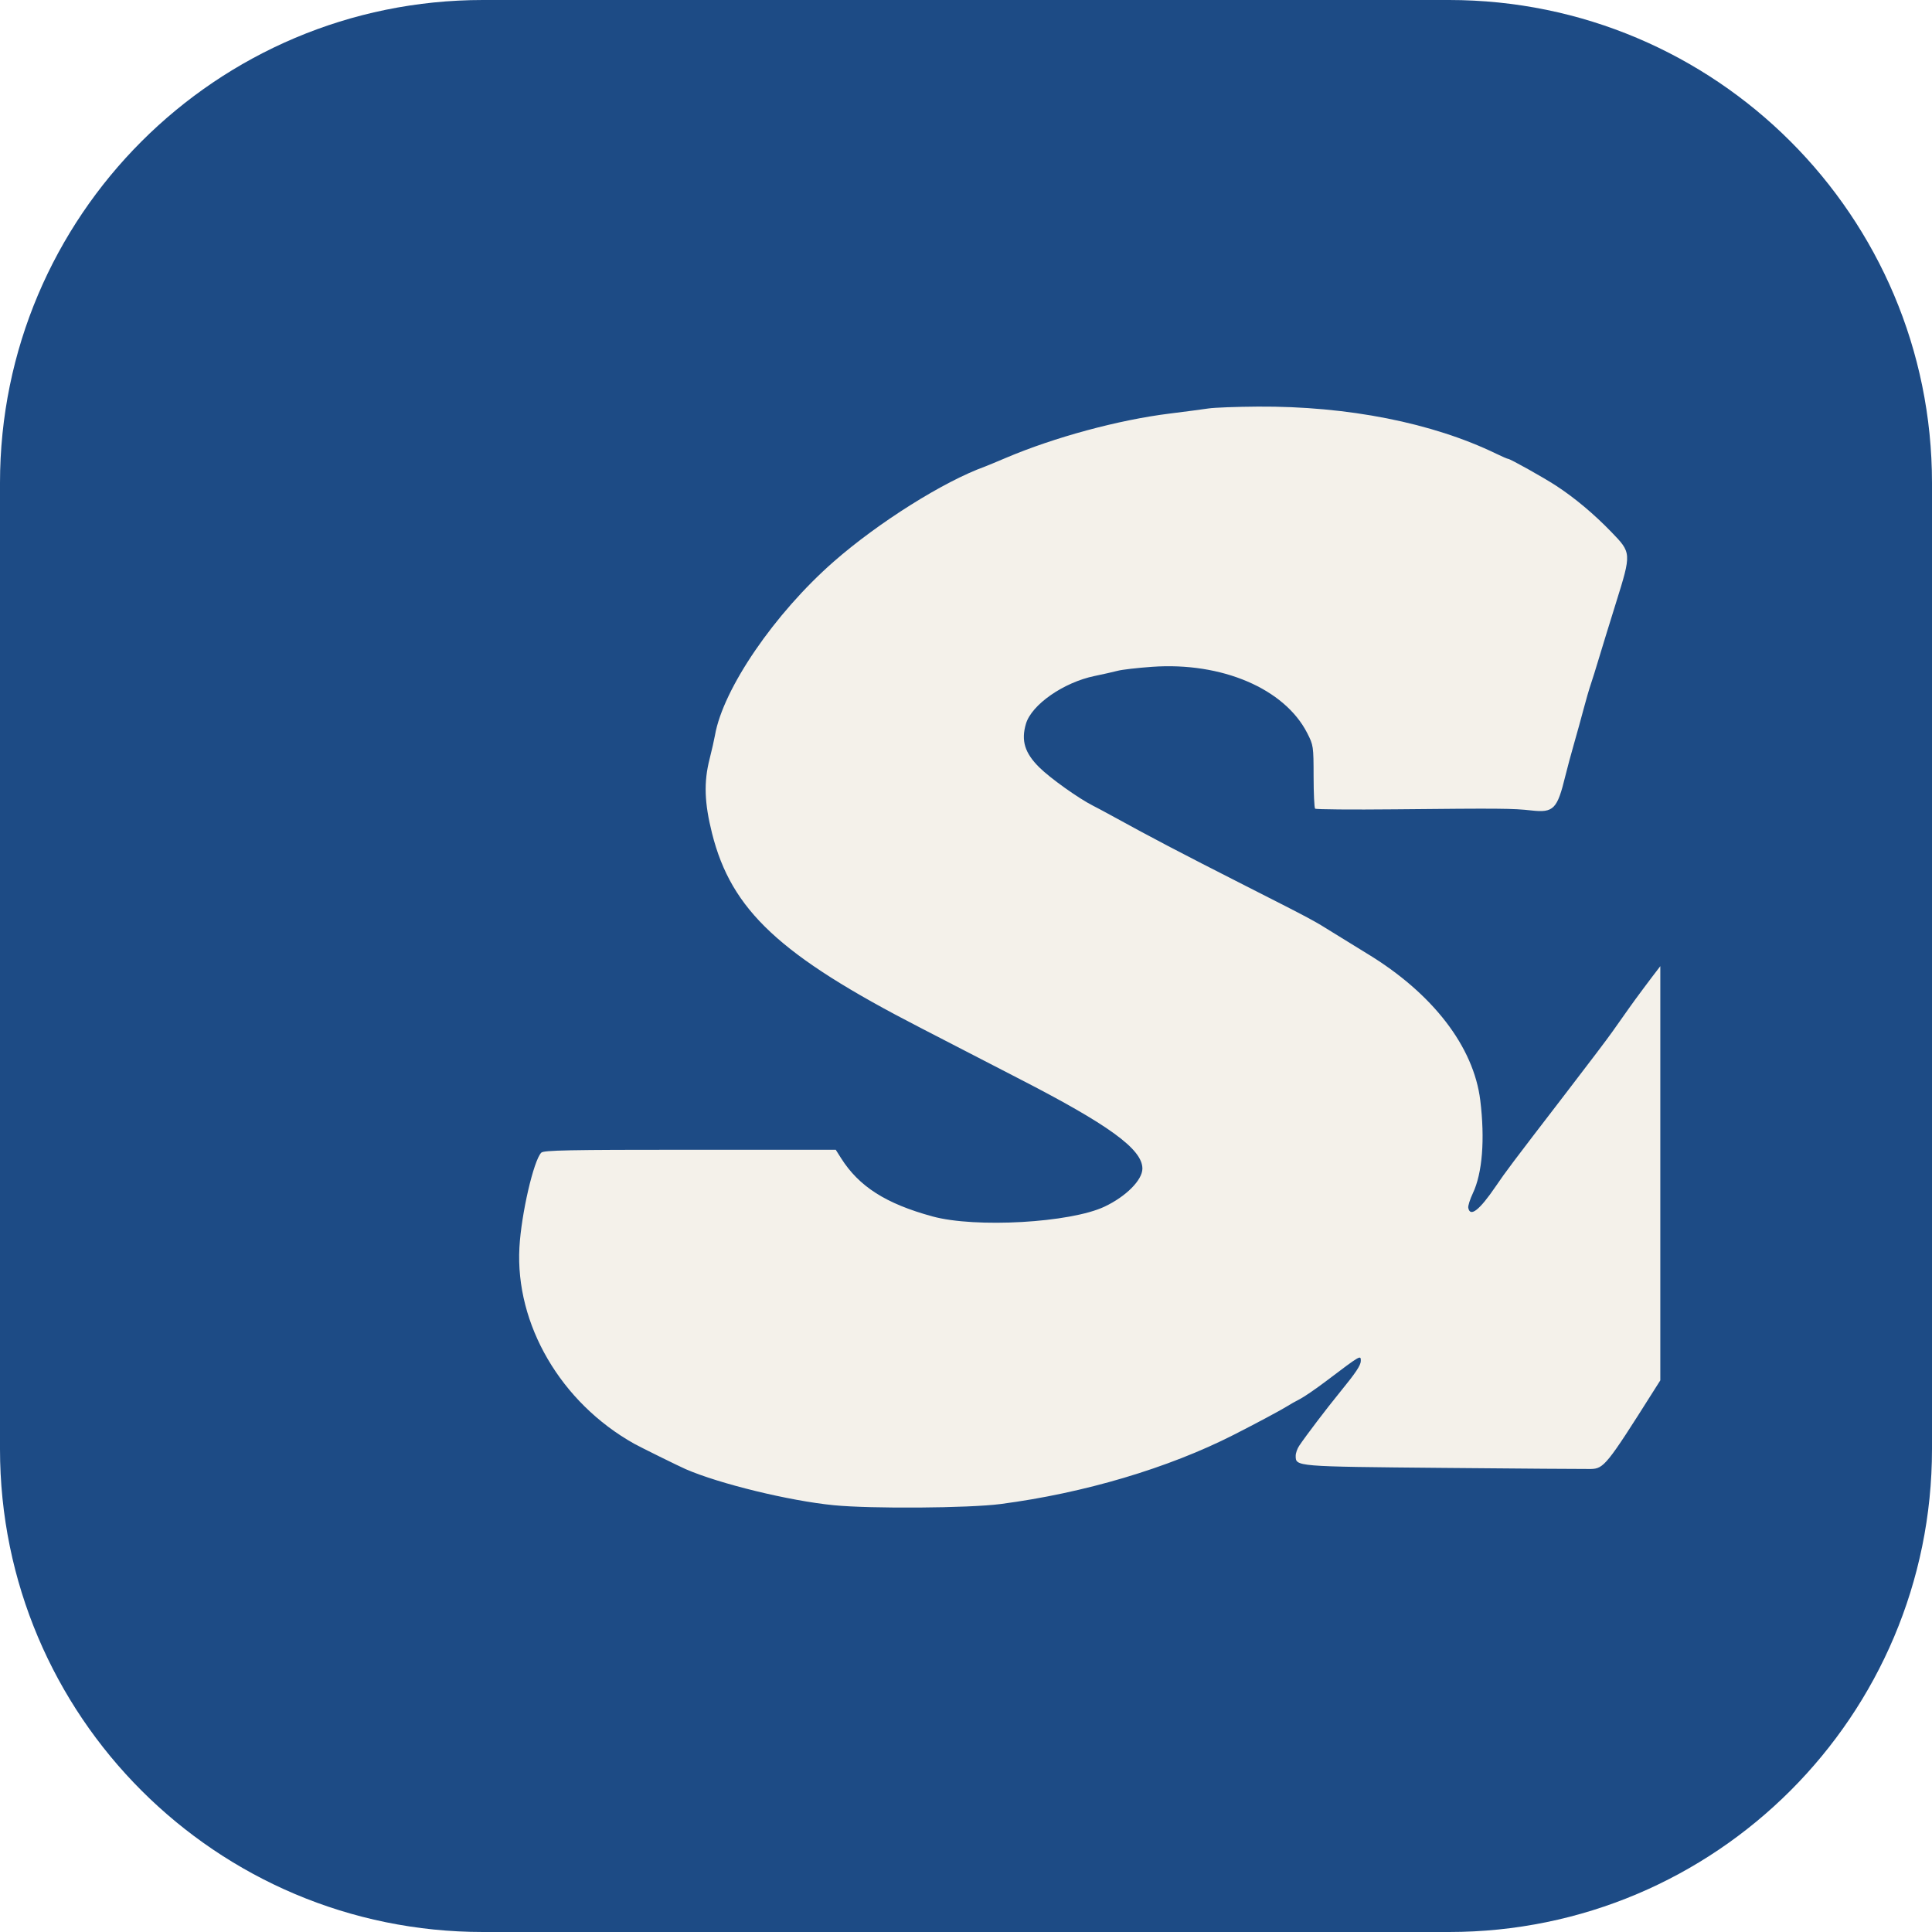
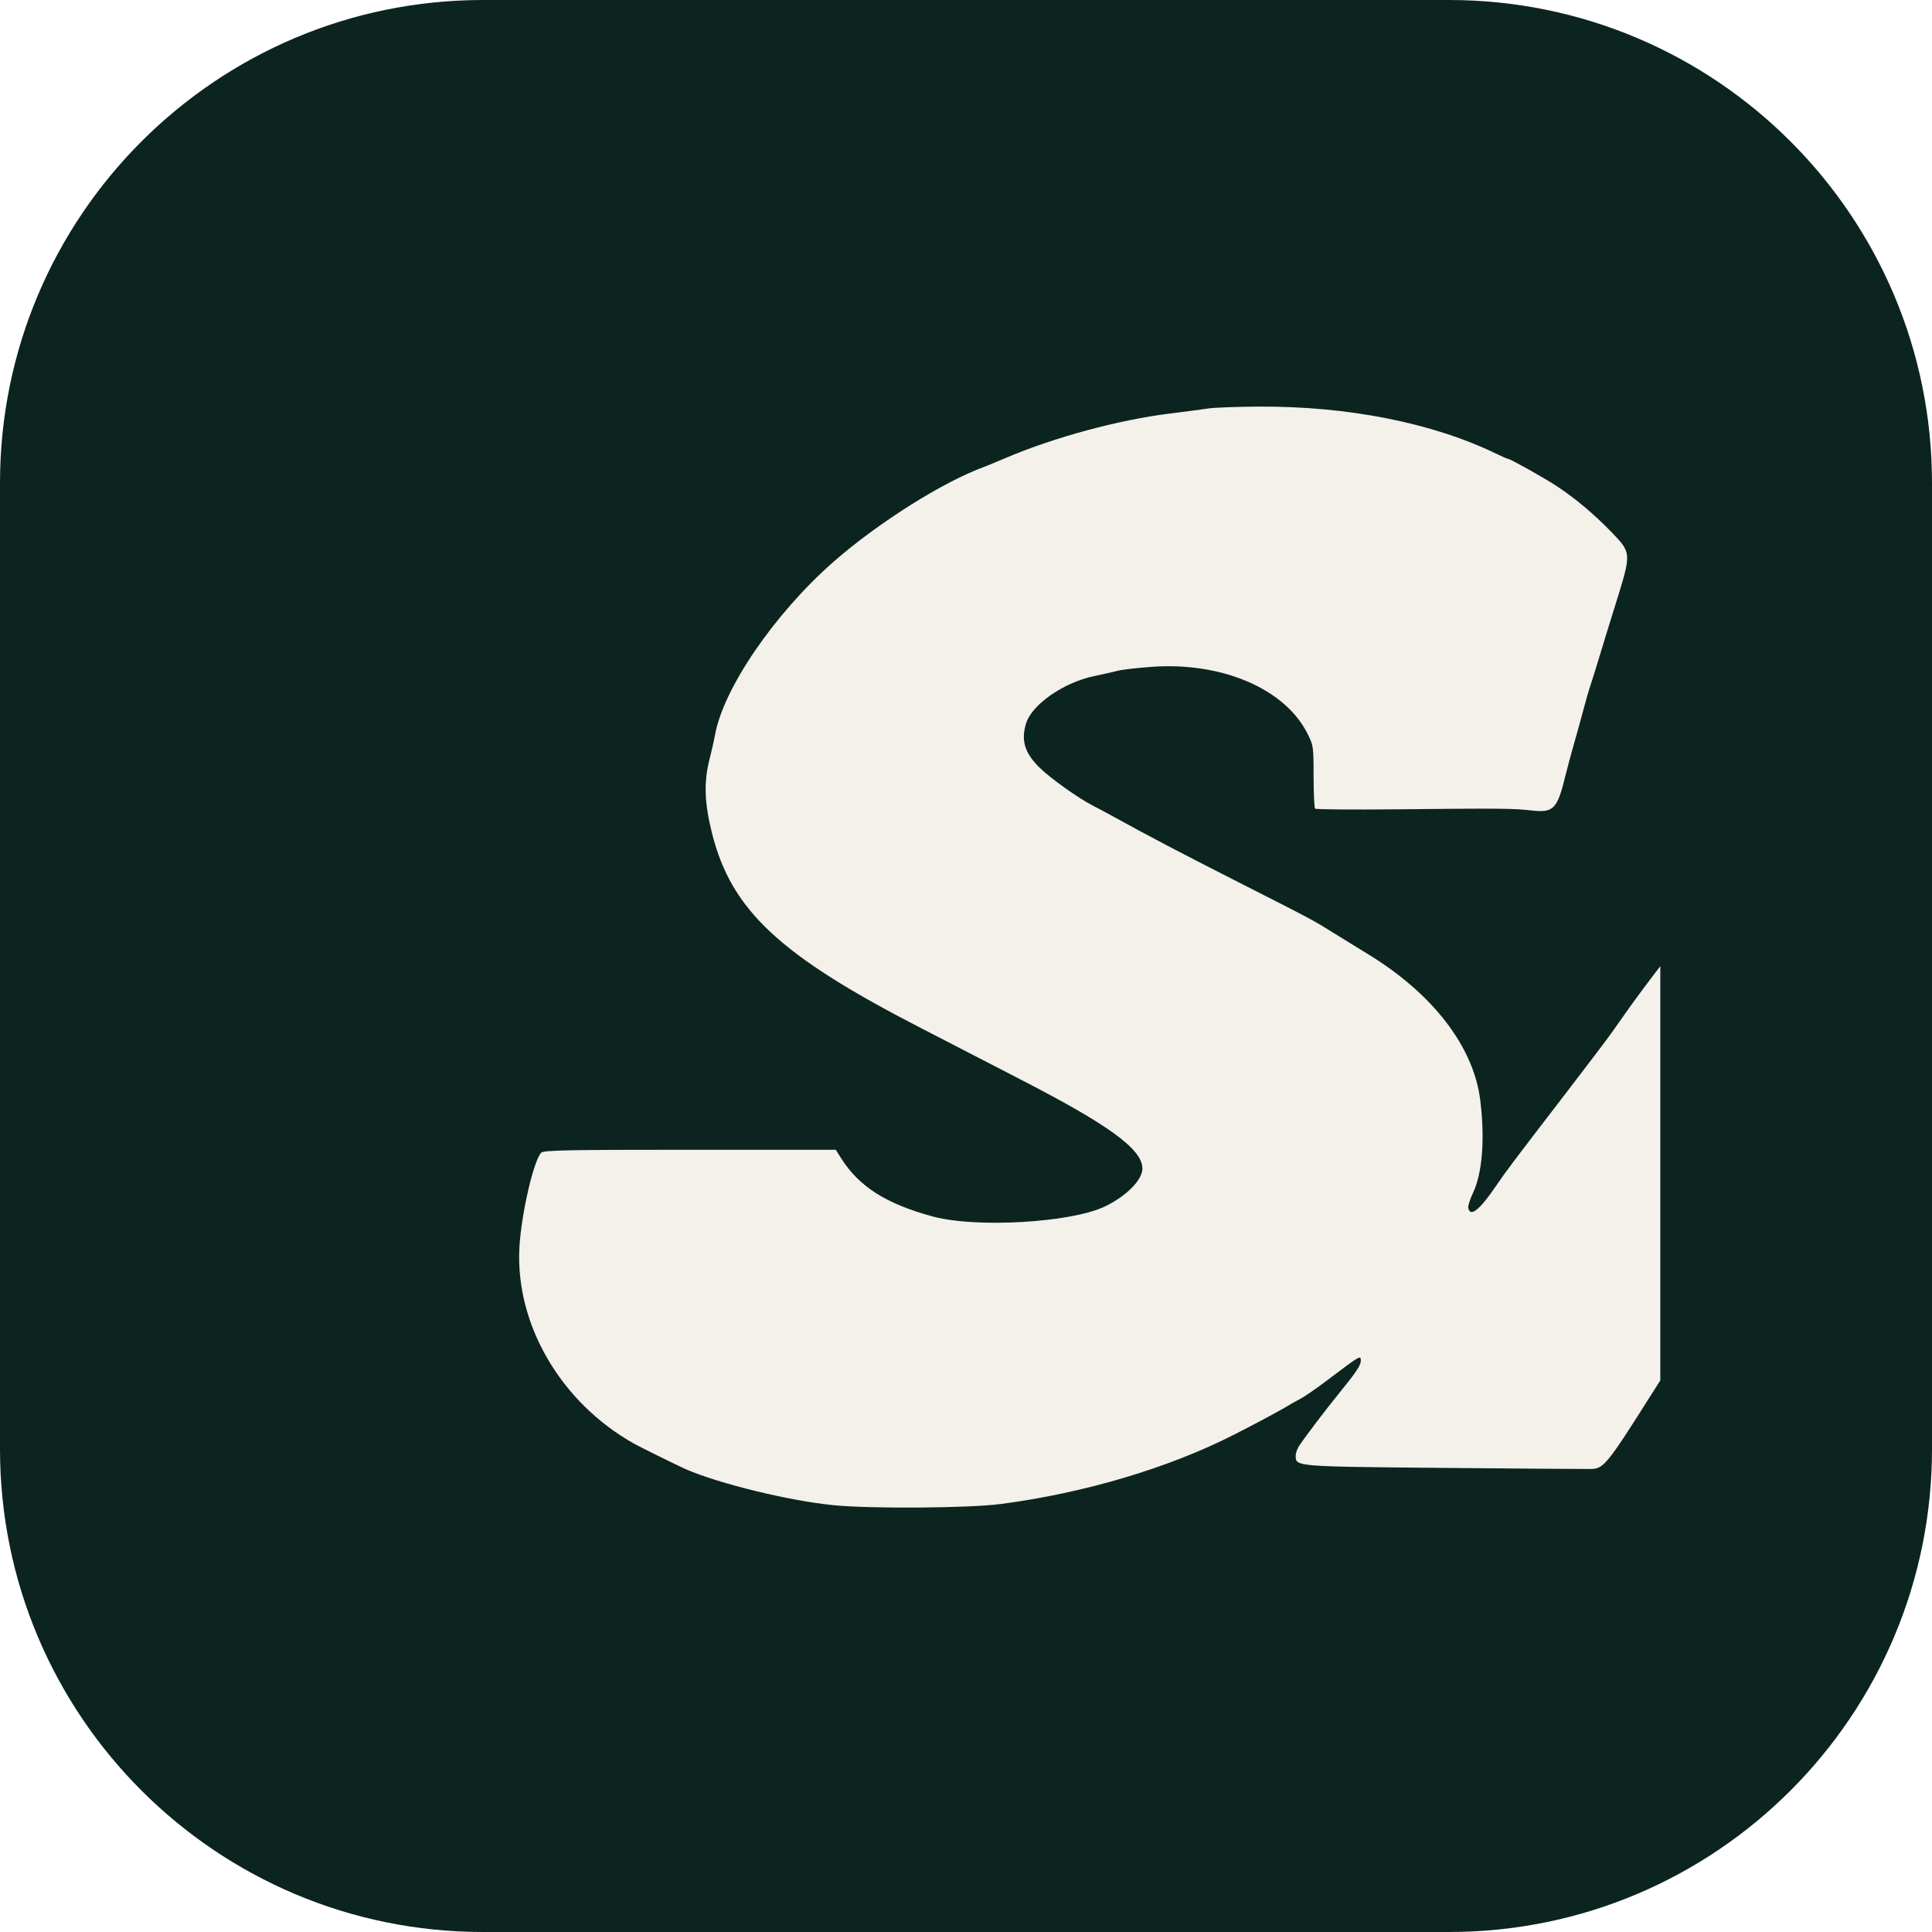
<svg xmlns="http://www.w3.org/2000/svg" viewBox="0 0 64 64">
-   <rect width="64" height="64" rx="16" fill="#1d4b85" />
+   <rect width="64" height="64" rx="16" fill="#0c241f" />
  <svg x="9" y="12" width="46" height="40" viewBox="20 0 520 575" preserveAspectRatio="xMidYMid meet">
    <path d="M 1222.500 18.040 C 1219.200 18.461, 1212.200 19.287, 1206.945 19.875 C 1191.116 21.647, 1168.560 27.584, 1150 34.864 C 1134.147 41.083, 1131.644 42.157, 1123.692 46.148 C 1114.530 50.747, 1098.843 60.018, 1092 64.877 C 1089.525 66.635, 1085.925 69.127, 1084 70.415 C 1066.785 81.937, 1027.836 121.639, 1014.755 141 C 1013.826 142.375, 1011.629 145.525, 1009.873 148 C 1007.168 151.813, 1003.811 157.327, 993.434 175 C 990.936 179.254, 981.821 198.232, 979.746 203.500 C 975.042 215.443, 971.699 224.849, 970.505 229.500 C 969.799 232.250, 968.684 235.850, 968.028 237.500 C 967.371 239.150, 966.244 243.650, 965.523 247.500 C 964.802 251.350, 963.517 257.425, 962.668 261 C 961.818 264.575, 960.665 271.325, 960.106 276 C 959.547 280.675, 958.616 288.100, 958.038 292.500 C 952.524 334.464, 965.396 403.072, 986.274 443 C 1012.127 492.443, 1062.948 530.161, 1117.500 540.391 C 1153.960 547.229, 1200.549 543.697, 1229.185 531.926 C 1231.762 530.867, 1234.373 530, 1234.988 530 C 1236.821 530, 1257.861 519.599, 1267 514.175 C 1327.935 478.007, 1376.134 406.819, 1400.161 317.500 C 1401.788 311.450, 1404.032 303.125, 1405.146 299 C 1414.444 264.573, 1414.319 266.815, 1407.007 265.748 C 1403.985 265.307, 1349.821 265.071, 1286.642 265.223 L 1171.771 265.500 1168.591 269.179 C 1166.658 271.415, 1164.538 275.727, 1163.183 280.179 C 1161.957 284.205, 1160.244 289.525, 1159.376 292 C 1158.508 294.475, 1156.755 300.100, 1155.479 304.500 C 1154.203 308.900, 1152 316.295, 1150.584 320.933 C 1148.231 328.640, 1148.140 329.565, 1149.528 331.683 L 1151.046 334 1213.398 334 C 1278.740 334, 1281.588 334.126, 1282.516 337.050 C 1283.989 341.691, 1278.108 357.274, 1270.704 368.346 C 1242.744 410.161, 1178.542 419.410, 1124.918 389.349 C 1089.758 369.638, 1061.741 337.743, 1047.722 301.470 C 1032.100 261.049, 1030.829 231.553, 1043.264 198 C 1050.484 178.517, 1080.409 151.327, 1112.194 135.369 C 1118.076 132.416, 1123.360 130, 1123.936 130 C 1124.511 130, 1128.266 128.866, 1132.280 127.480 C 1136.294 126.094, 1143.610 124.306, 1148.539 123.507 C 1153.467 122.708, 1159.525 121.611, 1162 121.071 C 1168.900 119.563, 1193.671 119.769, 1200.040 121.387 C 1203.043 122.150, 1208.547 123.290, 1212.271 123.920 C 1240.117 128.631, 1268.904 149.779, 1281.801 175 C 1285.745 182.713, 1290 197.768, 1290 204.012 C 1290 214.699, 1283.426 213.849, 1359.893 213.057 L 1426.286 212.369 1428.488 209.809 C 1434.473 202.851, 1435.521 171.047, 1430.498 148.798 C 1422.377 112.823, 1407.622 87.536, 1380.736 63.520 C 1356.600 41.959, 1314.720 23.709, 1281 20.058 C 1275.225 19.433, 1266.900 18.489, 1262.500 17.959 C 1253.360 16.860, 1231.389 16.905, 1222.500 18.040 M 395.500 21.998 C 392.750 22.418, 384.425 23.515, 377 24.436 C 352.635 27.458, 322.182 35.696, 299 45.536 C 294.325 47.521, 289.825 49.388, 289 49.686 C 269.341 56.780, 238.277 76.308, 217.001 94.947 C 188.859 119.601, 164.312 155.503, 160.459 177.645 C 160.090 179.765, 158.936 184.847, 157.894 188.938 C 155.092 199.943, 155.417 209.798, 159.063 224.308 C 168.278 260.989, 191.252 282.423, 258.380 316.968 C 266.696 321.247, 278.900 327.547, 285.500 330.966 C 292.100 334.386, 300.650 338.800, 304.500 340.775 C 348.026 363.107, 364 374.704, 364 383.970 C 364 389.418, 356.218 397.245, 345.994 402.080 C 329.702 409.785, 284.518 412.353, 264 406.739 C 241.798 400.665, 229.028 392.509, 220.454 378.927 L 217.975 375 148.559 375 C 90.734 375, 78.911 375.231, 77.757 376.386 C 74.118 380.024, 68.225 405.557, 67.344 421.500 C 65.317 458.183, 87.117 495.467, 122.012 515 C 124.900 516.616, 143.211 525.656, 146.500 527.089 C 162.509 534.062, 195.805 542.175, 217 544.267 C 234.702 546.013, 281.375 545.681, 296.500 543.701 C 336.282 538.493, 376.289 526.613, 407.500 510.740 C 418.085 505.357, 430.426 498.755, 433 497.100 C 434.375 496.215, 437.080 494.693, 439.011 493.717 C 440.941 492.741, 446.523 488.918, 451.415 485.222 C 468.064 472.640, 468 472.677, 468 475.535 C 468 477.638, 465.682 481.115, 458.023 490.500 C 451.648 498.313, 441.983 511.027, 438.661 515.973 C 437.747 517.332, 437 519.460, 437 520.699 C 437 525.901, 436.395 525.852, 507.500 526.501 C 543.800 526.832, 575.300 527.065, 577.500 527.018 C 583.724 526.885, 585.174 525.087, 607.234 490.162 C 610.130 485.576, 613.625 480.068, 615 477.921 C 616.375 475.774, 620.373 469.401, 623.884 463.759 C 634.917 446.032, 641.153 436.989, 643.042 435.977 C 644.189 435.364, 675.345 435, 726.779 435 C 804.249 435, 808.778 435.097, 810.312 436.792 C 811.953 438.606, 812.989 445.510, 815.055 468.399 C 815.606 474.505, 816.505 484.225, 817.052 490 C 817.599 495.775, 818.437 505.225, 818.914 511 C 819.391 516.775, 820.093 522.261, 820.474 523.190 C 822.426 527.946, 820.790 527.846, 901.783 528.159 C 976.204 528.446, 977.889 528.410, 980.014 526.487 C 983.544 523.293, 984.050 521.552, 982.967 516.341 C 982.414 513.678, 981.080 506.775, 980.002 501 C 978.925 495.225, 976.932 485.100, 975.574 478.500 C 971.916 460.723, 971.097 456.406, 969.503 446.500 C 968.707 441.550, 966.014 427.825, 963.519 416 C 957.103 385.592, 955.218 376.144, 954.544 371 C 954.219 368.525, 953.074 362, 951.999 356.500 C 950.924 351, 948.680 337.275, 947.014 326 C 945.347 314.725, 943.118 301.450, 942.060 296.500 C 941.003 291.550, 939.872 284.800, 939.547 281.500 C 938.977 275.716, 930.022 220.106, 926.021 197.500 C 924.950 191.450, 922.916 179.525, 921.500 171 C 920.085 162.475, 918.043 150.550, 916.963 144.500 C 915.883 138.450, 914.579 130.575, 914.067 127 C 913.554 123.425, 912.437 116.900, 911.586 112.500 C 910.734 108.100, 909.319 100.225, 908.442 95 C 907.565 89.775, 906.207 82.256, 905.424 78.292 C 904.641 74.328, 904 69.707, 904 68.025 C 904 66.342, 903.138 60.810, 902.085 55.733 C 901.031 50.655, 899.897 43.865, 899.564 40.645 C 898.874 33.981, 897.806 31.502, 894.970 29.984 C 892.416 28.617, 806.580 28.619, 804.026 29.986 C 802.313 30.903, 774.254 67.619, 743.312 109.435 C 738.809 115.521, 732.836 123.425, 730.039 127 C 727.242 130.575, 719.330 141.150, 712.456 150.500 C 705.583 159.850, 697.734 170.425, 695.014 174 C 684.403 187.947, 645.421 240.597, 625.417 268 C 622.405 272.125, 615.792 280.879, 610.721 287.453 C 605.649 294.027, 598.942 303.027, 595.816 307.453 C 592.690 311.879, 589.090 316.971, 587.816 318.768 C 585.215 322.439, 577.357 332.825, 565.569 348.173 C 539.265 382.420, 537.313 385.014, 532.207 392.500 C 524.489 403.815, 520.068 407.265, 519.177 402.668 C 518.999 401.752, 519.990 398.600, 521.379 395.665 C 525.889 386.131, 527.166 370.107, 524.897 351.500 C 521.777 325.906, 502.174 300.483, 471 281.597 C 466.875 279.098, 459.900 274.801, 455.500 272.047 C 445.257 265.637, 445.508 265.772, 413 249.260 C 381.406 233.211, 368.448 226.418, 348.500 215.443 C 345.750 213.930, 342.150 212.012, 340.500 211.179 C 333.666 207.732, 320.198 198.136, 314.986 193 C 307.984 186.100, 306.160 180.192, 308.549 172.148 C 311.257 163.027, 326.469 152.444, 341.248 149.399 C 345.236 148.578, 350.186 147.460, 352.247 146.915 C 354.308 146.370, 361.670 145.522, 368.608 145.031 C 401.844 142.675, 431.716 155.442, 442.500 176.611 C 445.426 182.354, 445.501 182.863, 445.521 197.188 C 445.533 205.267, 445.856 212.189, 446.239 212.572 C 446.621 212.955, 463.712 213.100, 484.217 212.895 C 534.605 212.391, 540.275 212.438, 549.258 213.434 C 559.809 214.605, 561.541 212.842, 565.403 197 C 566.274 193.425, 568.151 186.450, 569.574 181.500 C 570.996 176.550, 573.047 169.125, 574.131 165 C 575.216 160.875, 576.718 155.700, 577.471 153.500 C 578.223 151.300, 579.981 145.675, 581.378 141 C 582.774 136.325, 586.411 124.512, 589.458 114.749 C 596.946 90.763, 596.948 90.783, 587.250 80.763 C 578.938 72.175, 569.840 64.560, 561 58.791 C 555.022 54.891, 539.135 46, 538.143 46 C 537.805 46, 535.272 44.906, 532.514 43.568 C 502.134 28.832, 461.784 20.853, 419 21.119 C 408.825 21.182, 398.250 21.578, 395.500 21.998 M 1632.500 21.673 C 1606.840 24.863, 1573.088 37.645, 1550.395 52.766 C 1546.488 55.370, 1541.313 58.804, 1538.895 60.398 C 1536.478 61.991, 1527.750 70.091, 1519.500 78.398 C 1488.640 109.468, 1467.345 143.020, 1447.715 191.500 C 1434.070 225.201, 1414.661 295.144, 1409.561 329 C 1406.603 348.630, 1405.749 396.548, 1408.283 400.649 C 1408.591 401.148, 1409.357 405.369, 1409.984 410.028 C 1412.194 426.444, 1423.364 453.529, 1433.892 468 C 1450.878 491.348, 1473.760 509.034, 1502.500 521.028 C 1544.621 538.606, 1613.623 542.593, 1684.500 531.543 C 1689.450 530.771, 1700.409 529.177, 1708.853 528.001 C 1717.298 526.825, 1725.262 525.382, 1726.552 524.794 C 1729.405 523.494, 1733.214 512.818, 1742.533 480 C 1744.016 474.775, 1746.560 466.450, 1748.185 461.500 C 1749.811 456.550, 1752.434 448.225, 1754.015 443 C 1755.596 437.775, 1758.422 429, 1760.297 423.500 C 1762.171 418, 1765.136 408.775, 1766.886 403 C 1768.636 397.225, 1771.017 389.481, 1772.176 385.791 C 1774.159 379.483, 1774.186 378.932, 1772.628 376.555 C 1769.291 371.462, 1766.532 370.473, 1760.680 372.270 C 1753.230 374.558, 1735.348 378.706, 1729.500 379.502 C 1726.750 379.877, 1722.250 380.790, 1719.500 381.532 C 1716.750 382.274, 1710 383.565, 1704.500 384.400 C 1695.093 385.830, 1689.512 386.554, 1669.091 388.995 C 1664.466 389.548, 1652.541 389.984, 1642.591 389.964 C 1568.454 389.818, 1529.940 370.981, 1518.459 329.251 C 1515.419 318.200, 1514.321 306.803, 1516.152 305.304 C 1517.113 304.517, 1550.388 304.104, 1632 303.867 L 1746.500 303.534 1749.650 300.467 C 1751.416 298.747, 1753.338 295.445, 1754.025 292.950 C 1754.698 290.503, 1756.071 286.250, 1757.075 283.500 C 1758.079 280.750, 1760.245 274, 1761.888 268.500 C 1763.532 263, 1766.480 253.325, 1768.439 247 C 1772.657 233.386, 1772.682 233.027, 1769.641 229.746 L 1767.281 227.201 1654.101 227.060 C 1586.666 226.977, 1539.925 226.542, 1538.460 225.985 C 1535.596 224.896, 1535.218 221.704, 1537.436 217.331 C 1538.226 215.774, 1540.008 212.017, 1541.397 208.981 C 1552.191 185.381, 1576.785 165.286, 1604 157.829 L 1612.500 155.500 1714.285 155.816 C 1786.212 156.039, 1817.044 155.810, 1819.392 155.036 C 1823.777 153.588, 1828.697 147.316, 1829.997 141.515 C 1830.571 138.951, 1832.998 130.698, 1835.390 123.176 C 1839.871 109.083, 1843.330 97.688, 1846.828 85.500 C 1853.645 61.748, 1855.573 55.243, 1859.088 44.119 C 1863.770 29.301, 1863.831 28.101, 1860.099 24.106 L 1857.198 21 1746.349 21.150 C 1685.382 21.232, 1634.150 21.467, 1632.500 21.673 M 780.807 215.750 C 779.980 216.713, 779.031 218.272, 778.697 219.215 C 778.363 220.158, 774.847 225.783, 770.883 231.715 C 766.920 237.647, 762.686 244.075, 761.474 246 C 760.262 247.925, 753.651 258.050, 746.783 268.500 C 739.914 278.950, 732.541 290.337, 730.397 293.805 C 728.254 297.273, 724.813 302.831, 722.750 306.156 C 720.688 309.480, 719 312.408, 719 312.660 C 719 312.913, 717.404 315.210, 715.453 317.765 C 713.097 320.851, 712.006 323.264, 712.203 324.955 L 712.500 327.500 728.500 328.115 C 737.300 328.453, 756.055 328.790, 770.179 328.865 C 799.219 329.018, 799.613 328.924, 798.700 322.089 C 798.436 320.115, 797.489 311.975, 796.596 304 C 793.838 279.380, 792.920 271.635, 789.428 243.500 C 788.541 236.350, 787.511 227.350, 787.139 223.500 C 786.213 213.924, 784.342 211.634, 780.807 215.750 M 1860.964 354.525 C 1842.250 357.443, 1826.008 365.936, 1812.914 379.650 C 1807.432 385.390, 1800 395.076, 1800 396.480 C 1800 396.871, 1799.186 398.386, 1798.192 399.846 C 1795.261 404.149, 1791.252 414.846, 1788.953 424.500 C 1783.085 449.139, 1789.621 478.531, 1805.475 498.792 C 1810.733 505.513, 1826.914 520, 1829.162 520 C 1829.728 520, 1831.386 520.812, 1832.846 521.806 C 1844.763 529.912, 1871.977 534.013, 1890.425 530.483 C 1919.712 524.879, 1941.545 508.613, 1954.037 483.092 C 1958.274 474.434, 1959.585 470.287, 1962.973 454.807 C 1967.203 435.479, 1958.454 403.482, 1943.965 385.296 C 1924.930 361.403, 1892.931 349.540, 1860.964 354.525" stroke="none" fill="#f4f1ea" fill-rule="evenodd" />
  </svg>
</svg>
